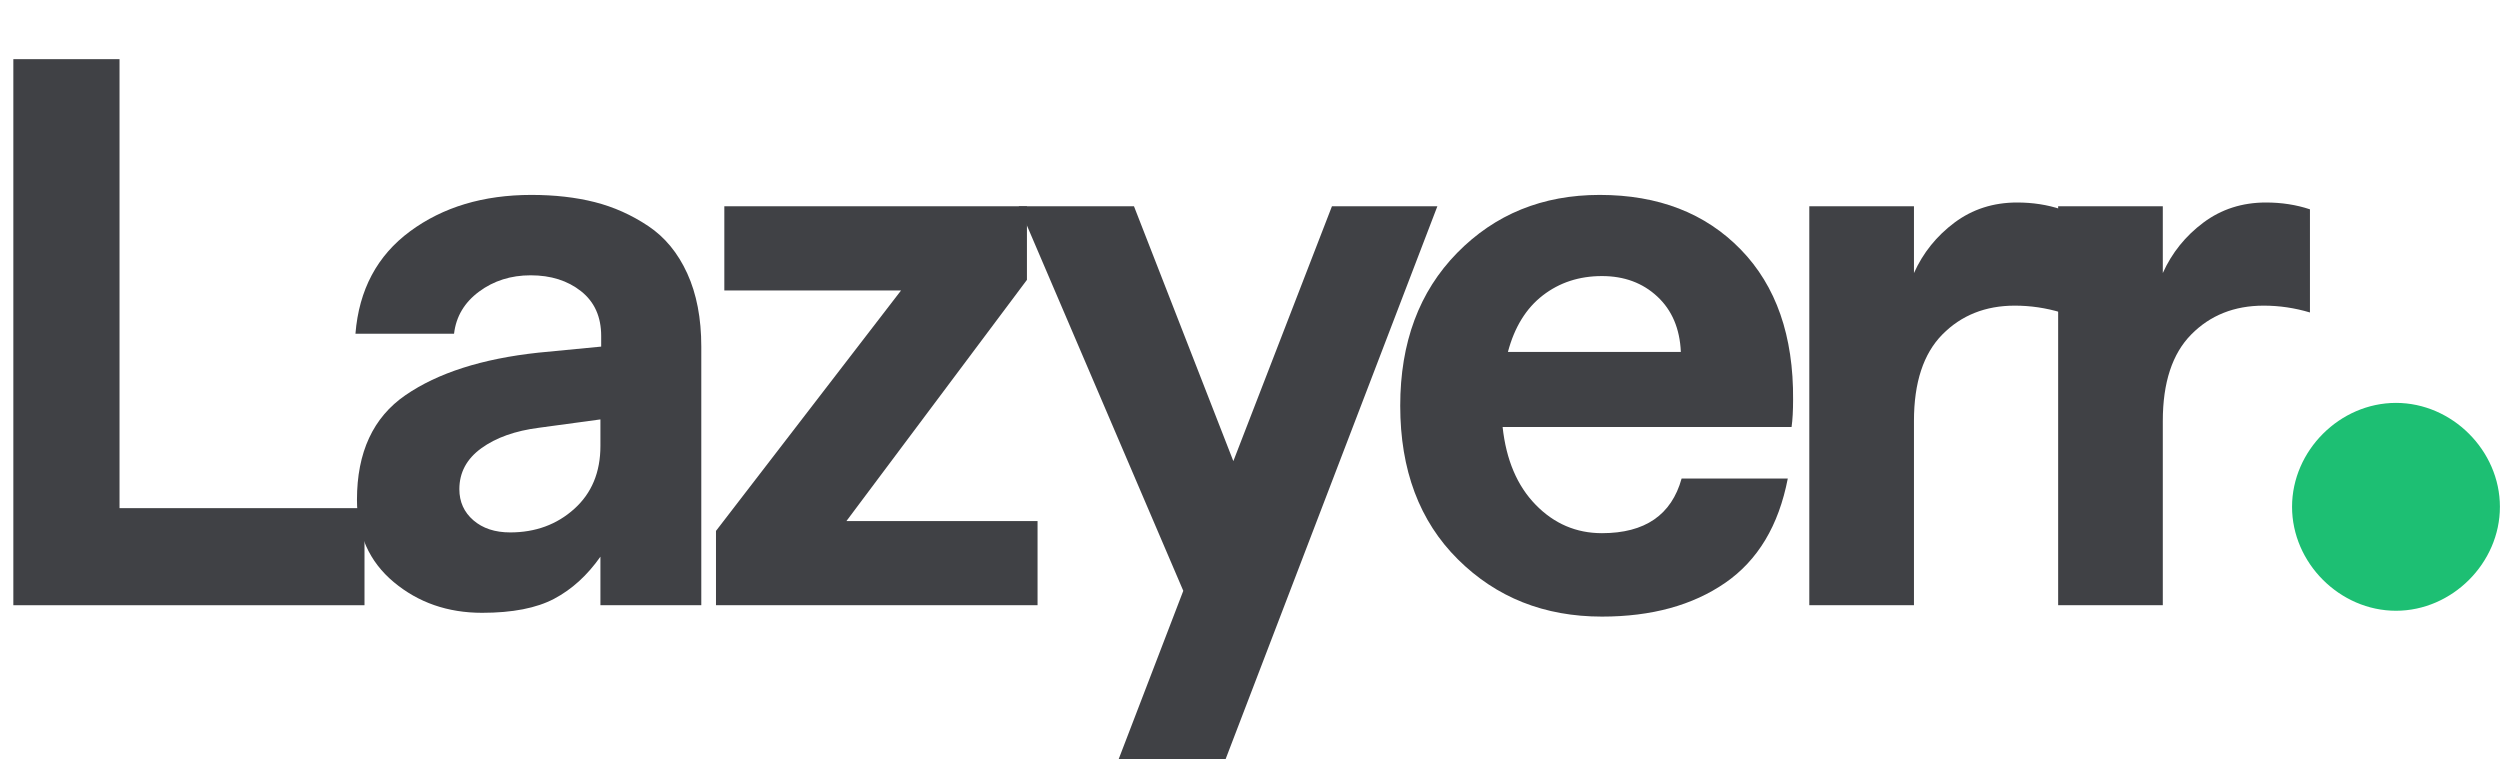
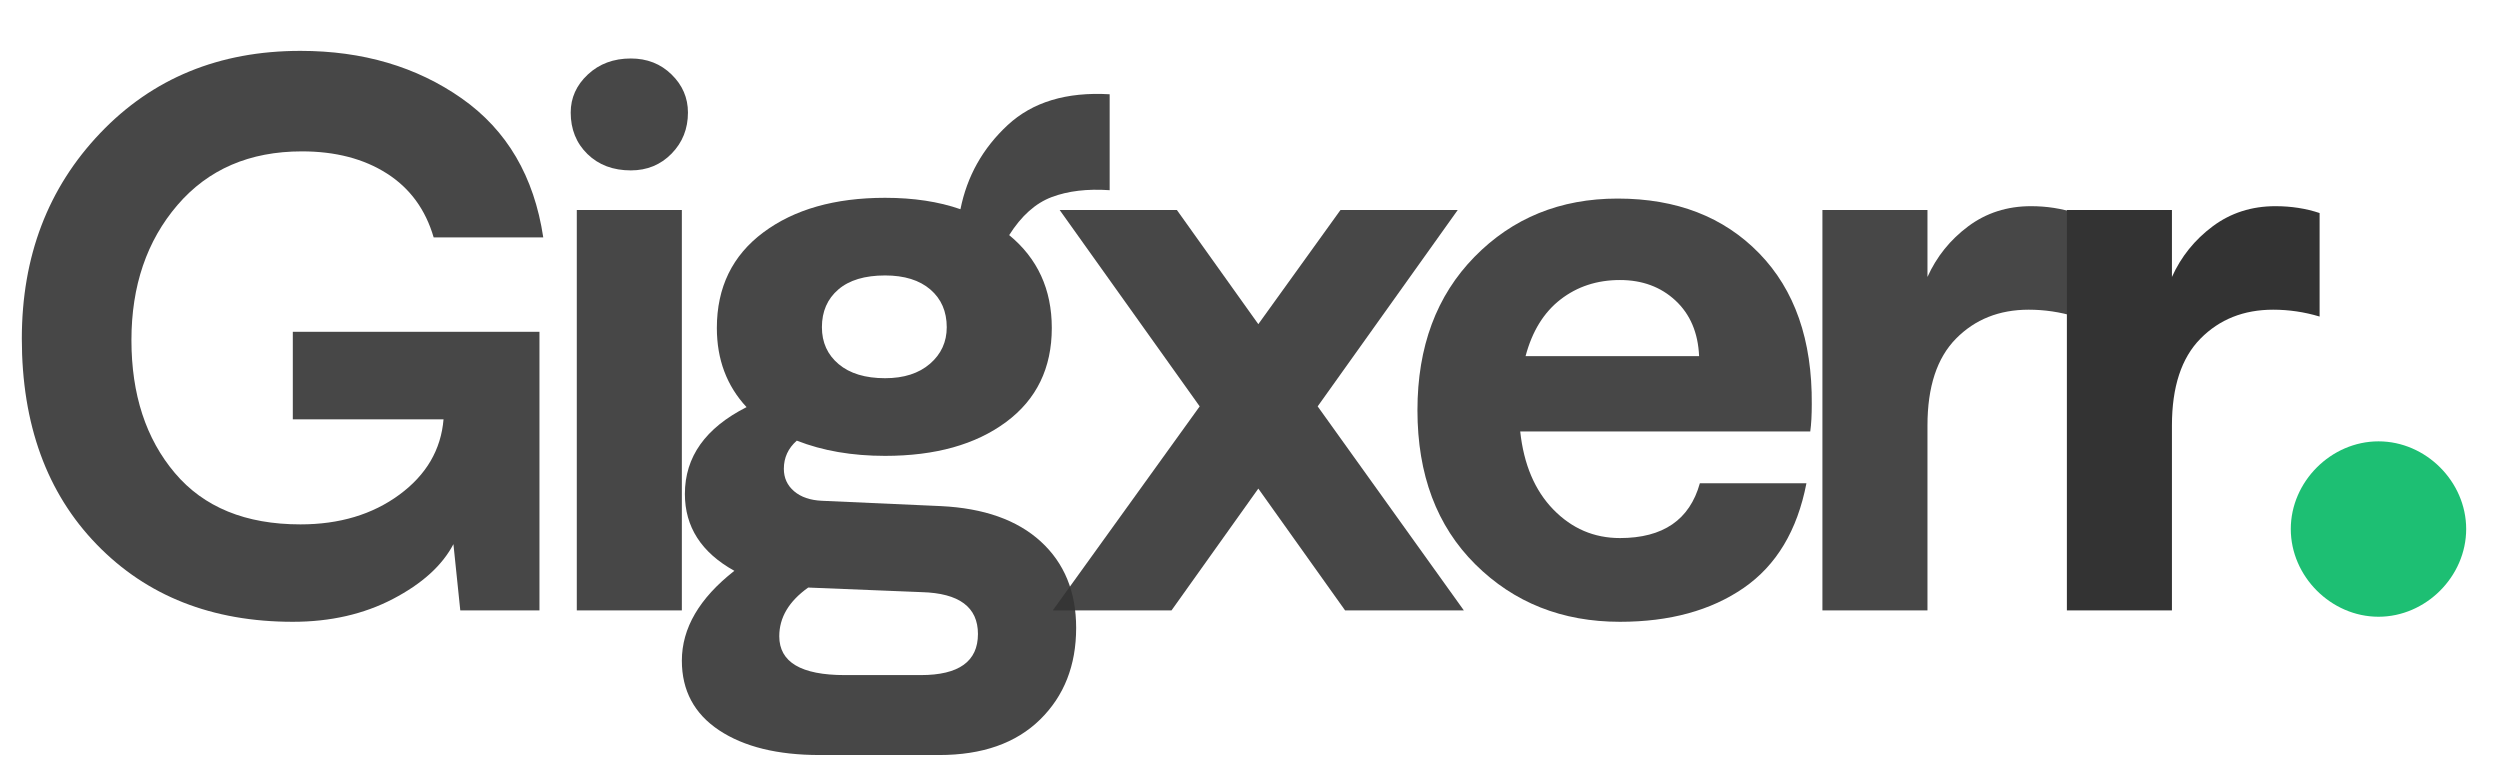
<svg xmlns="http://www.w3.org/2000/svg" width="89" height="27" viewBox="0 0 89 27" fill="none">
-   <path d="M 85.297 21.743 C 87.297 21.743 88.997 20.043 88.997 18.043 C 88.997 16.043 87.297 14.343 85.297 14.343 C 83.297 14.343 81.597 16.043 81.597 18.043 C 81.597 20.043 83.297 21.743 85.297 21.743 Z" fill="#1dbf73" />
+   <path d="M 84.675 21.956 C 86.362 21.956 87.796 20.521 87.796 18.833 C 87.796 17.146 86.362 15.712 84.675 15.712 C 82.987 15.712 81.552 17.146 81.552 18.833 C 81.552 20.521 82.987 21.956 84.675 21.956 Z" fill="#1dbf73" style="" />
  <path style="fill: rgb(51, 51, 51); white-space: pre;" />
  <text style="fill: rgb(51, 51, 51); font-family: Macan; font-size: 1.5px; white-space: pre;">
    <tspan x="17.606" y="15.433"> </tspan>
  </text>
-   <path d="M 0.475 21.546 L 0.475 2.106 L 4.255 2.106 L 4.255 18.09 L 12.976 18.09 L 12.976 21.546 Z" style="fill: rgb(64, 65, 69); white-space: pre;" />
-   <path d="M 18.918 6.939 Q 20.16 6.939 21.172 7.195 Q 22.185 7.452 23.076 8.046 Q 23.967 8.64 24.466 9.733 Q 24.966 10.827 24.966 12.339 L 24.966 21.546 L 21.375 21.546 L 21.375 19.818 Q 20.673 20.817 19.728 21.316 Q 18.783 21.816 17.163 21.816 Q 15.327 21.816 14.017 20.722 Q 12.708 19.629 12.708 17.793 Q 12.708 15.255 14.436 14.067 Q 16.164 12.879 19.161 12.555 L 21.402 12.339 L 21.402 11.961 Q 21.402 10.935 20.686 10.368 Q 19.971 9.801 18.891 9.801 Q 17.838 9.801 17.055 10.381 Q 16.272 10.962 16.164 11.88 L 12.654 11.88 Q 12.843 9.531 14.598 8.235 Q 16.353 6.939 18.918 6.939 Z M 18.162 18.954 Q 19.512 18.954 20.443 18.117 Q 21.375 17.28 21.375 15.876 L 21.375 14.931 L 19.188 15.228 Q 17.919 15.39 17.136 15.957 Q 16.353 16.524 16.353 17.415 Q 16.353 18.09 16.852 18.522 Q 17.352 18.954 18.162 18.954 Z" style="fill: rgb(64, 65, 69); white-space: pre;" />
-   <path d="M 36.559 9.963 L 30.133 18.549 L 36.937 18.549 L 36.937 21.546 L 25.489 21.546 L 25.489 18.9 L 32.077 10.341 L 25.786 10.341 L 25.786 7.344 L 36.559 7.344 Z" style="fill: rgb(64, 65, 69); white-space: pre;" />
-   <path d="M 43.907 16.416 L 47.417 7.344 L 51.17 7.344 L 43.61 27.081 L 39.803 27.081 L 42.125 21.033 L 36.266 7.344 L 40.37 7.344 Z" style="fill: rgb(64, 65, 69); white-space: pre;" />
-   <path d="M 56.949 6.939 Q 60.081 6.939 61.971 8.883 Q 63.861 10.827 63.834 14.229 Q 63.834 14.823 63.78 15.201 L 53.493 15.201 Q 53.682 16.956 54.668 17.968 Q 55.653 18.981 57.03 18.981 Q 59.325 18.981 59.865 17.037 L 63.645 17.037 Q 63.159 19.548 61.418 20.749 Q 59.676 21.951 57.03 21.951 Q 53.952 21.951 51.9 19.912 Q 49.848 17.874 49.848 14.445 Q 49.848 11.07 51.873 9.004 Q 53.898 6.939 56.949 6.939 Z M 53.682 12.528 L 59.838 12.528 Q 59.784 11.286 59.001 10.557 Q 58.218 9.828 57.03 9.828 Q 55.815 9.828 54.924 10.516 Q 54.033 11.205 53.682 12.528 Z" style="fill: rgb(64, 65, 69); white-space: pre;" />
-   <path d="M 71.809 7.209 Q 72.646 7.209 73.375 7.452 L 73.375 11.124 Q 72.565 10.881 71.728 10.881 Q 70.162 10.881 69.149 11.907 Q 68.137 12.933 68.137 14.985 L 68.137 21.546 L 64.411 21.546 L 64.411 7.344 L 68.137 7.344 L 68.137 9.72 Q 68.623 8.64 69.581 7.924 Q 70.54 7.209 71.809 7.209 Z" style="fill: rgb(64, 65, 69); white-space: pre;" />
-   <path d="M 80.668 7.209 Q 81.505 7.209 82.234 7.452 L 82.234 11.124 Q 81.424 10.881 80.587 10.881 Q 79.021 10.881 78.009 11.907 Q 76.996 12.933 76.996 14.985 L 76.996 21.546 L 73.27 21.546 L 73.27 7.344 L 76.996 7.344 L 76.996 9.72 Q 77.482 8.64 78.441 7.924 Q 79.399 7.209 80.668 7.209 Z" style="fill: rgb(64, 65, 69); white-space: pre;" />
+   <path d="M 15.79 14.928 L 10.424 14.928 L 10.424 11.811 L 19.205 11.811 L 19.205 21.73 L 16.386 21.73 L 16.142 19.372 Q 15.546 20.51 13.988 21.323 Q 12.43 22.136 10.424 22.136 Q 6.115 22.136 3.446 19.386 Q 0.777 16.635 0.777 12.055 Q 0.777 7.665 3.568 4.738 Q 6.359 1.811 10.695 1.811 Q 14.028 1.811 16.44 3.505 Q 18.852 5.199 19.34 8.451 L 15.438 8.451 Q 15.004 6.96 13.771 6.175 Q 12.538 5.389 10.749 5.389 Q 7.958 5.389 6.318 7.299 Q 4.679 9.21 4.679 12.109 Q 4.679 15.009 6.224 16.838 Q 7.768 18.668 10.695 18.668 Q 12.782 18.668 14.218 17.611 Q 15.654 16.554 15.79 14.928 Z" style="fill: rgb(51, 51, 51); white-space: pre; opacity: 0.9;" />
+   <path d="M 22.458 6.066 Q 21.51 6.066 20.913 5.484 Q 20.317 4.901 20.317 4.007 Q 20.317 3.221 20.927 2.652 Q 21.537 2.082 22.458 2.082 Q 23.325 2.082 23.908 2.652 Q 24.491 3.221 24.491 4.007 Q 24.491 4.874 23.908 5.47 Q 23.325 6.066 22.458 6.066 Z M 24.274 21.73 L 20.534 21.73 L 20.534 7.475 L 24.274 7.475 Z" style="fill: rgb(51, 51, 51); white-space: pre; opacity: 0.9;" />
+   <path d="M 34.192 7.448 Q 34.544 5.687 35.872 4.454 Q 37.2 3.221 39.504 3.356 L 39.504 6.771 Q 38.311 6.689 37.444 7.015 Q 36.577 7.34 35.927 8.37 Q 37.444 9.616 37.444 11.676 Q 37.444 13.817 35.818 15.023 Q 34.192 16.229 31.509 16.229 Q 29.748 16.229 28.366 15.687 Q 27.905 16.093 27.905 16.689 Q 27.905 17.177 28.271 17.489 Q 28.637 17.8 29.26 17.828 L 33.488 18.017 Q 35.791 18.126 37.051 19.277 Q 38.311 20.429 38.311 22.353 Q 38.311 24.359 37.024 25.619 Q 35.737 26.879 33.433 26.879 L 29.179 26.879 Q 26.929 26.879 25.601 25.998 Q 24.274 25.117 24.274 23.519 Q 24.274 21.784 26.143 20.321 Q 24.382 19.345 24.382 17.584 Q 24.382 15.605 26.577 14.494 Q 25.52 13.356 25.52 11.676 Q 25.52 9.508 27.173 8.275 Q 28.826 7.042 31.509 7.042 Q 33.027 7.042 34.192 7.448 Z M 31.509 13.464 Q 32.512 13.464 33.108 12.95 Q 33.704 12.435 33.704 11.649 Q 33.704 10.809 33.122 10.307 Q 32.539 9.806 31.509 9.806 Q 30.425 9.806 29.843 10.307 Q 29.26 10.809 29.26 11.649 Q 29.26 12.462 29.856 12.963 Q 30.452 13.464 31.509 13.464 Z M 34.815 22.57 Q 34.815 21.134 32.81 21.08 L 28.772 20.917 Q 27.742 21.649 27.742 22.651 Q 27.742 24.033 30.073 24.033 L 32.783 24.033 Q 34.815 24.033 34.815 22.57 Z" style="fill: rgb(51, 51, 51); white-space: pre; opacity: 0.9;" />
+   <path d="M 46.909 14.467 L 52.113 21.73 L 47.885 21.73 L 44.796 17.394 L 41.706 21.73 L 37.479 21.73 L 42.709 14.467 L 37.723 7.475 L 41.896 7.475 L 44.796 11.54 L 47.722 7.475 L 51.896 7.475 Z" style="fill: rgb(51, 51, 51); white-space: pre; opacity: 0.9;" />
+   <path d="M 57.589 7.069 Q 60.732 7.069 62.629 9.02 Q 64.526 10.971 64.499 14.386 Q 64.499 14.982 64.445 15.361 L 54.12 15.361 Q 54.31 17.123 55.299 18.139 Q 56.288 19.155 57.67 19.155 Q 59.973 19.155 60.515 17.204 L 64.309 17.204 Q 63.822 19.725 62.074 20.931 Q 60.326 22.136 57.67 22.136 Q 54.581 22.136 52.521 20.09 Q 50.461 18.044 50.461 14.603 Q 50.461 11.215 52.494 9.142 Q 54.526 7.069 57.589 7.069 Z M 54.31 12.679 L 60.488 12.679 Q 60.434 11.432 59.648 10.7 Q 58.862 9.969 57.67 9.969 Q 56.45 9.969 55.556 10.66 Q 54.662 11.351 54.31 12.679 Z" style="fill: rgb(51, 51, 51); white-space: pre; opacity: 0.9;" />
+   <path d="M 72.303 7.34 Q 73.143 7.34 73.875 7.584 L 73.875 11.269 Q 73.062 11.025 72.222 11.025 Q 70.65 11.025 69.634 12.055 Q 68.618 13.085 68.618 15.145 L 68.618 21.73 L 64.878 21.73 L 64.878 7.475 L 68.618 7.475 L 68.618 9.86 Q 69.105 8.776 70.067 8.058 Q 71.03 7.34 72.303 7.34 Z" style="fill: rgb(51, 51, 51); white-space: pre; opacity: 0.9;" />
+   <path d="M 81.006 7.34 Q 81.846 7.34 82.578 7.584 L 82.578 11.269 Q 81.765 11.025 80.925 11.025 Q 79.353 11.025 78.337 12.055 Q 77.321 13.085 77.321 15.145 L 77.321 21.73 L 73.581 21.73 L 73.581 7.475 L 77.321 7.475 L 77.321 9.86 Q 77.809 8.776 78.771 8.058 Q 79.733 7.34 81.006 7.34 Z" style="fill: rgb(51, 51, 51); white-space: pre; opacity: 0.9;" />
</svg>
